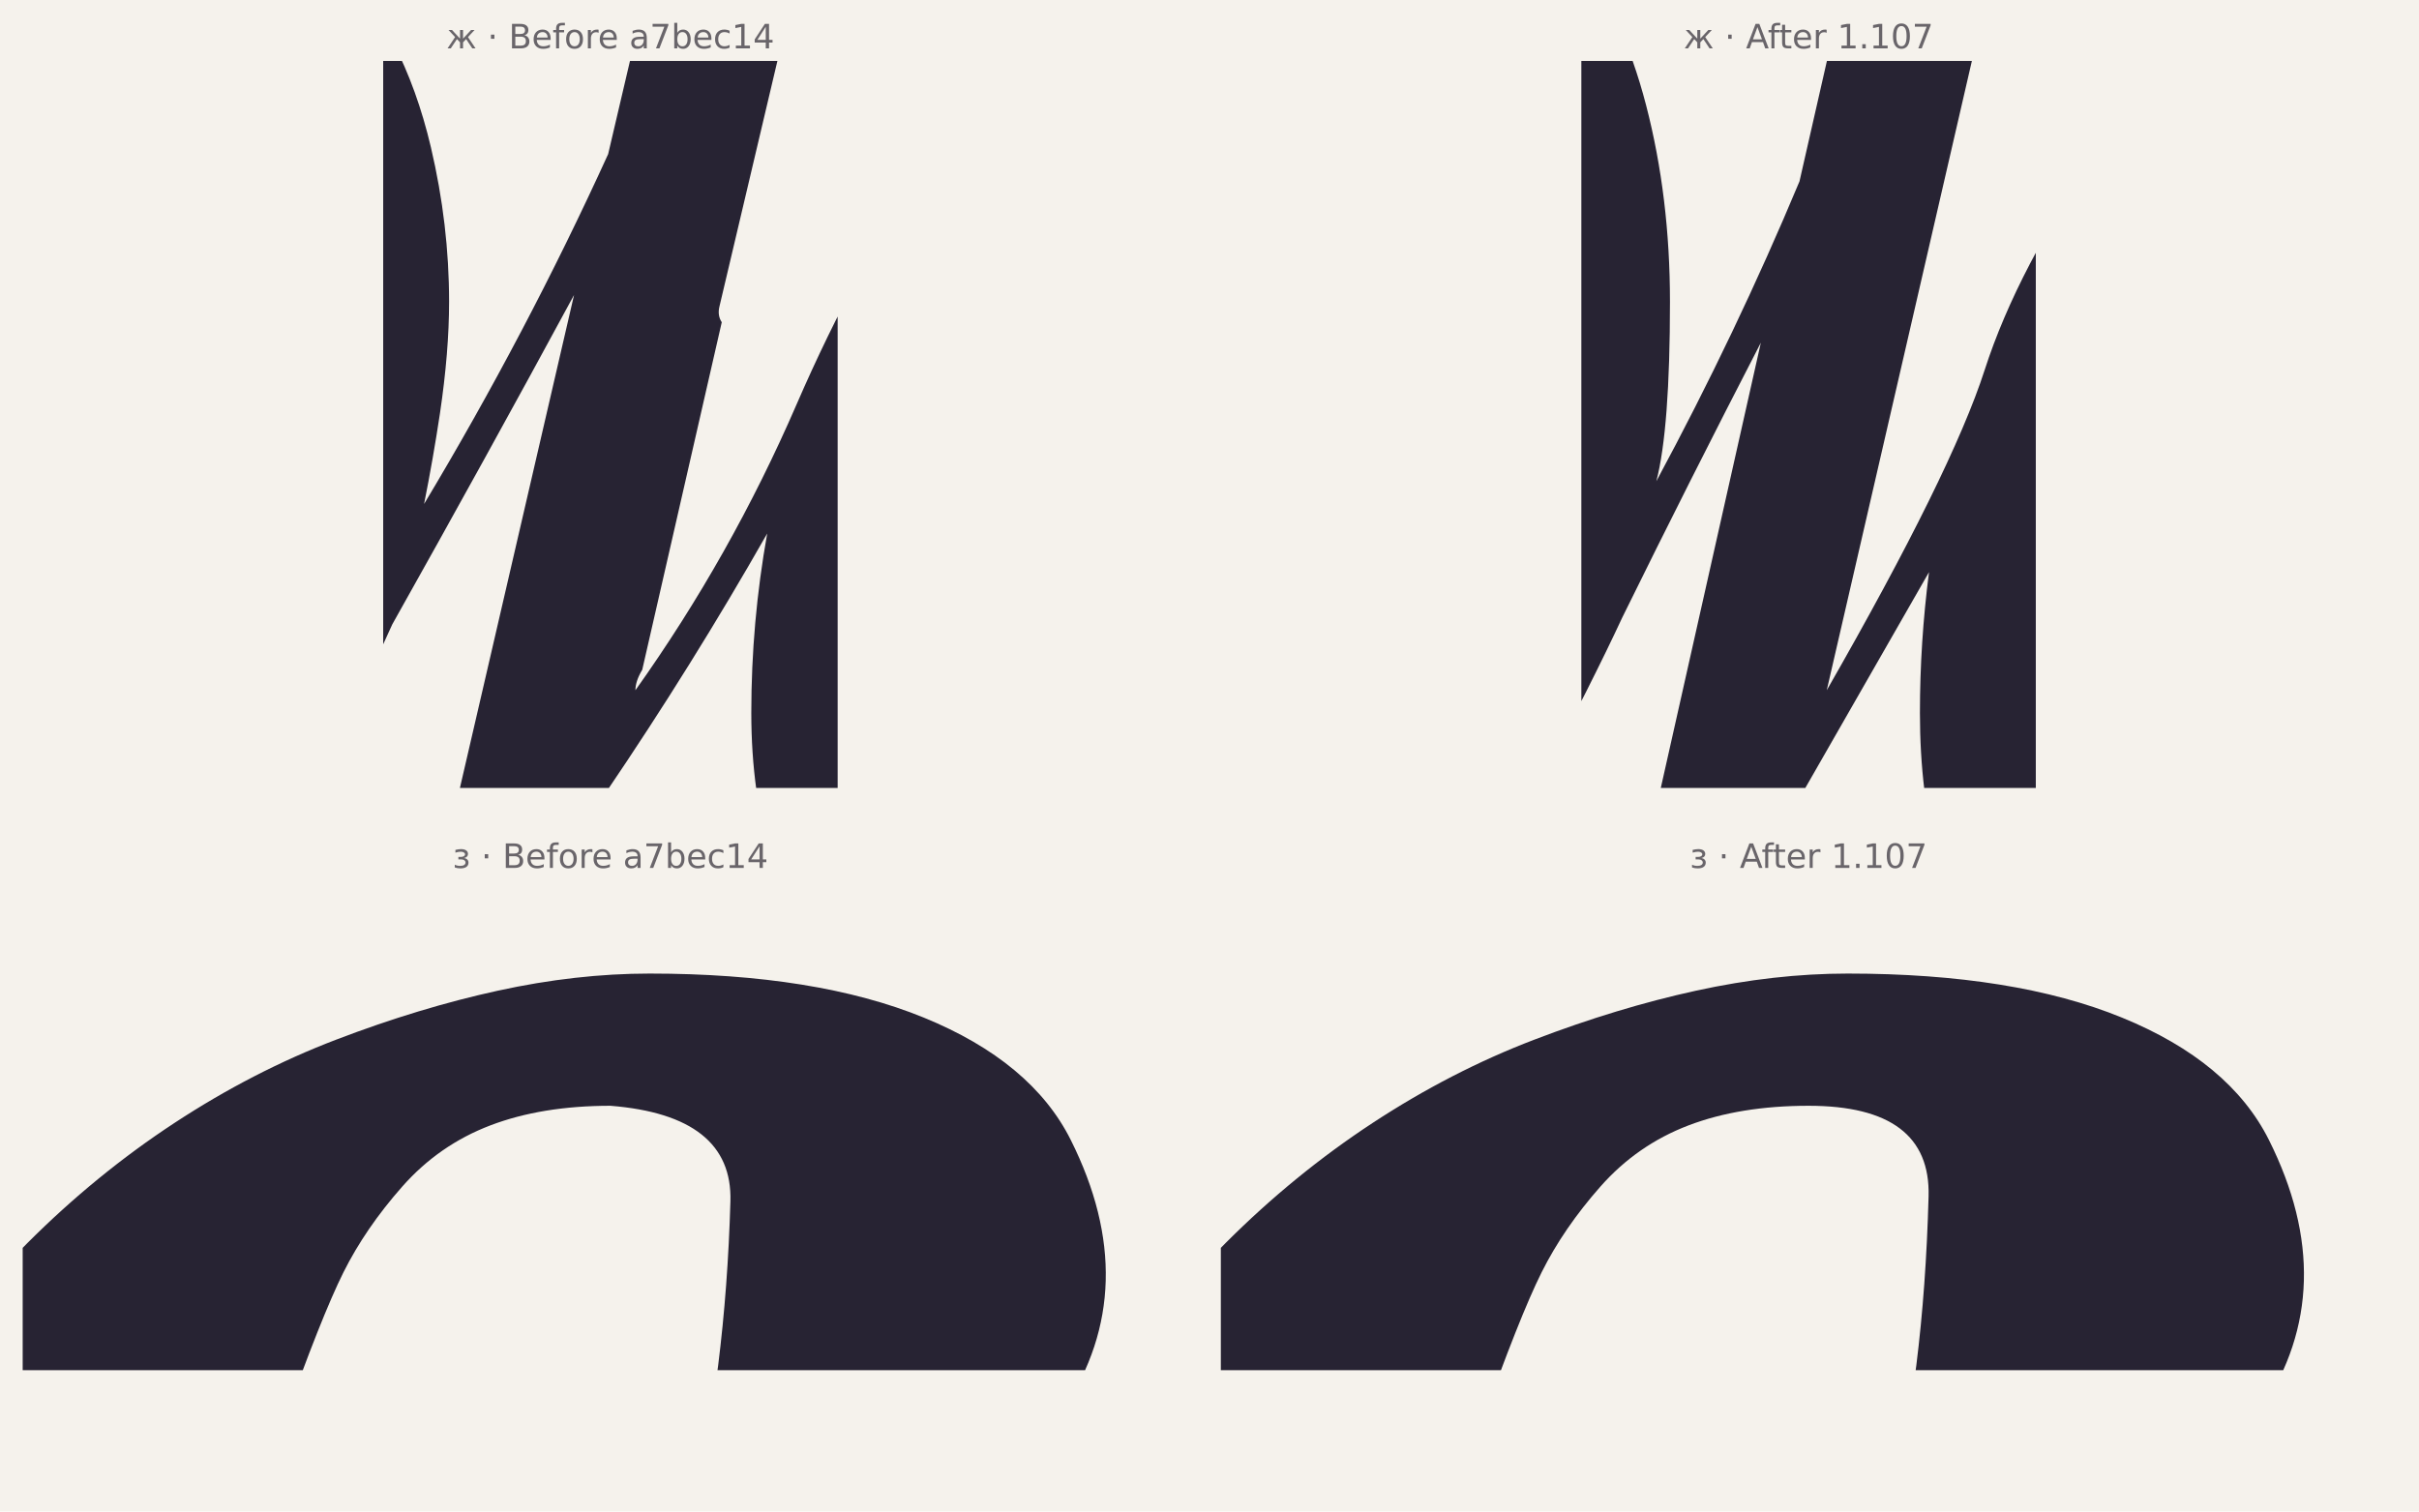
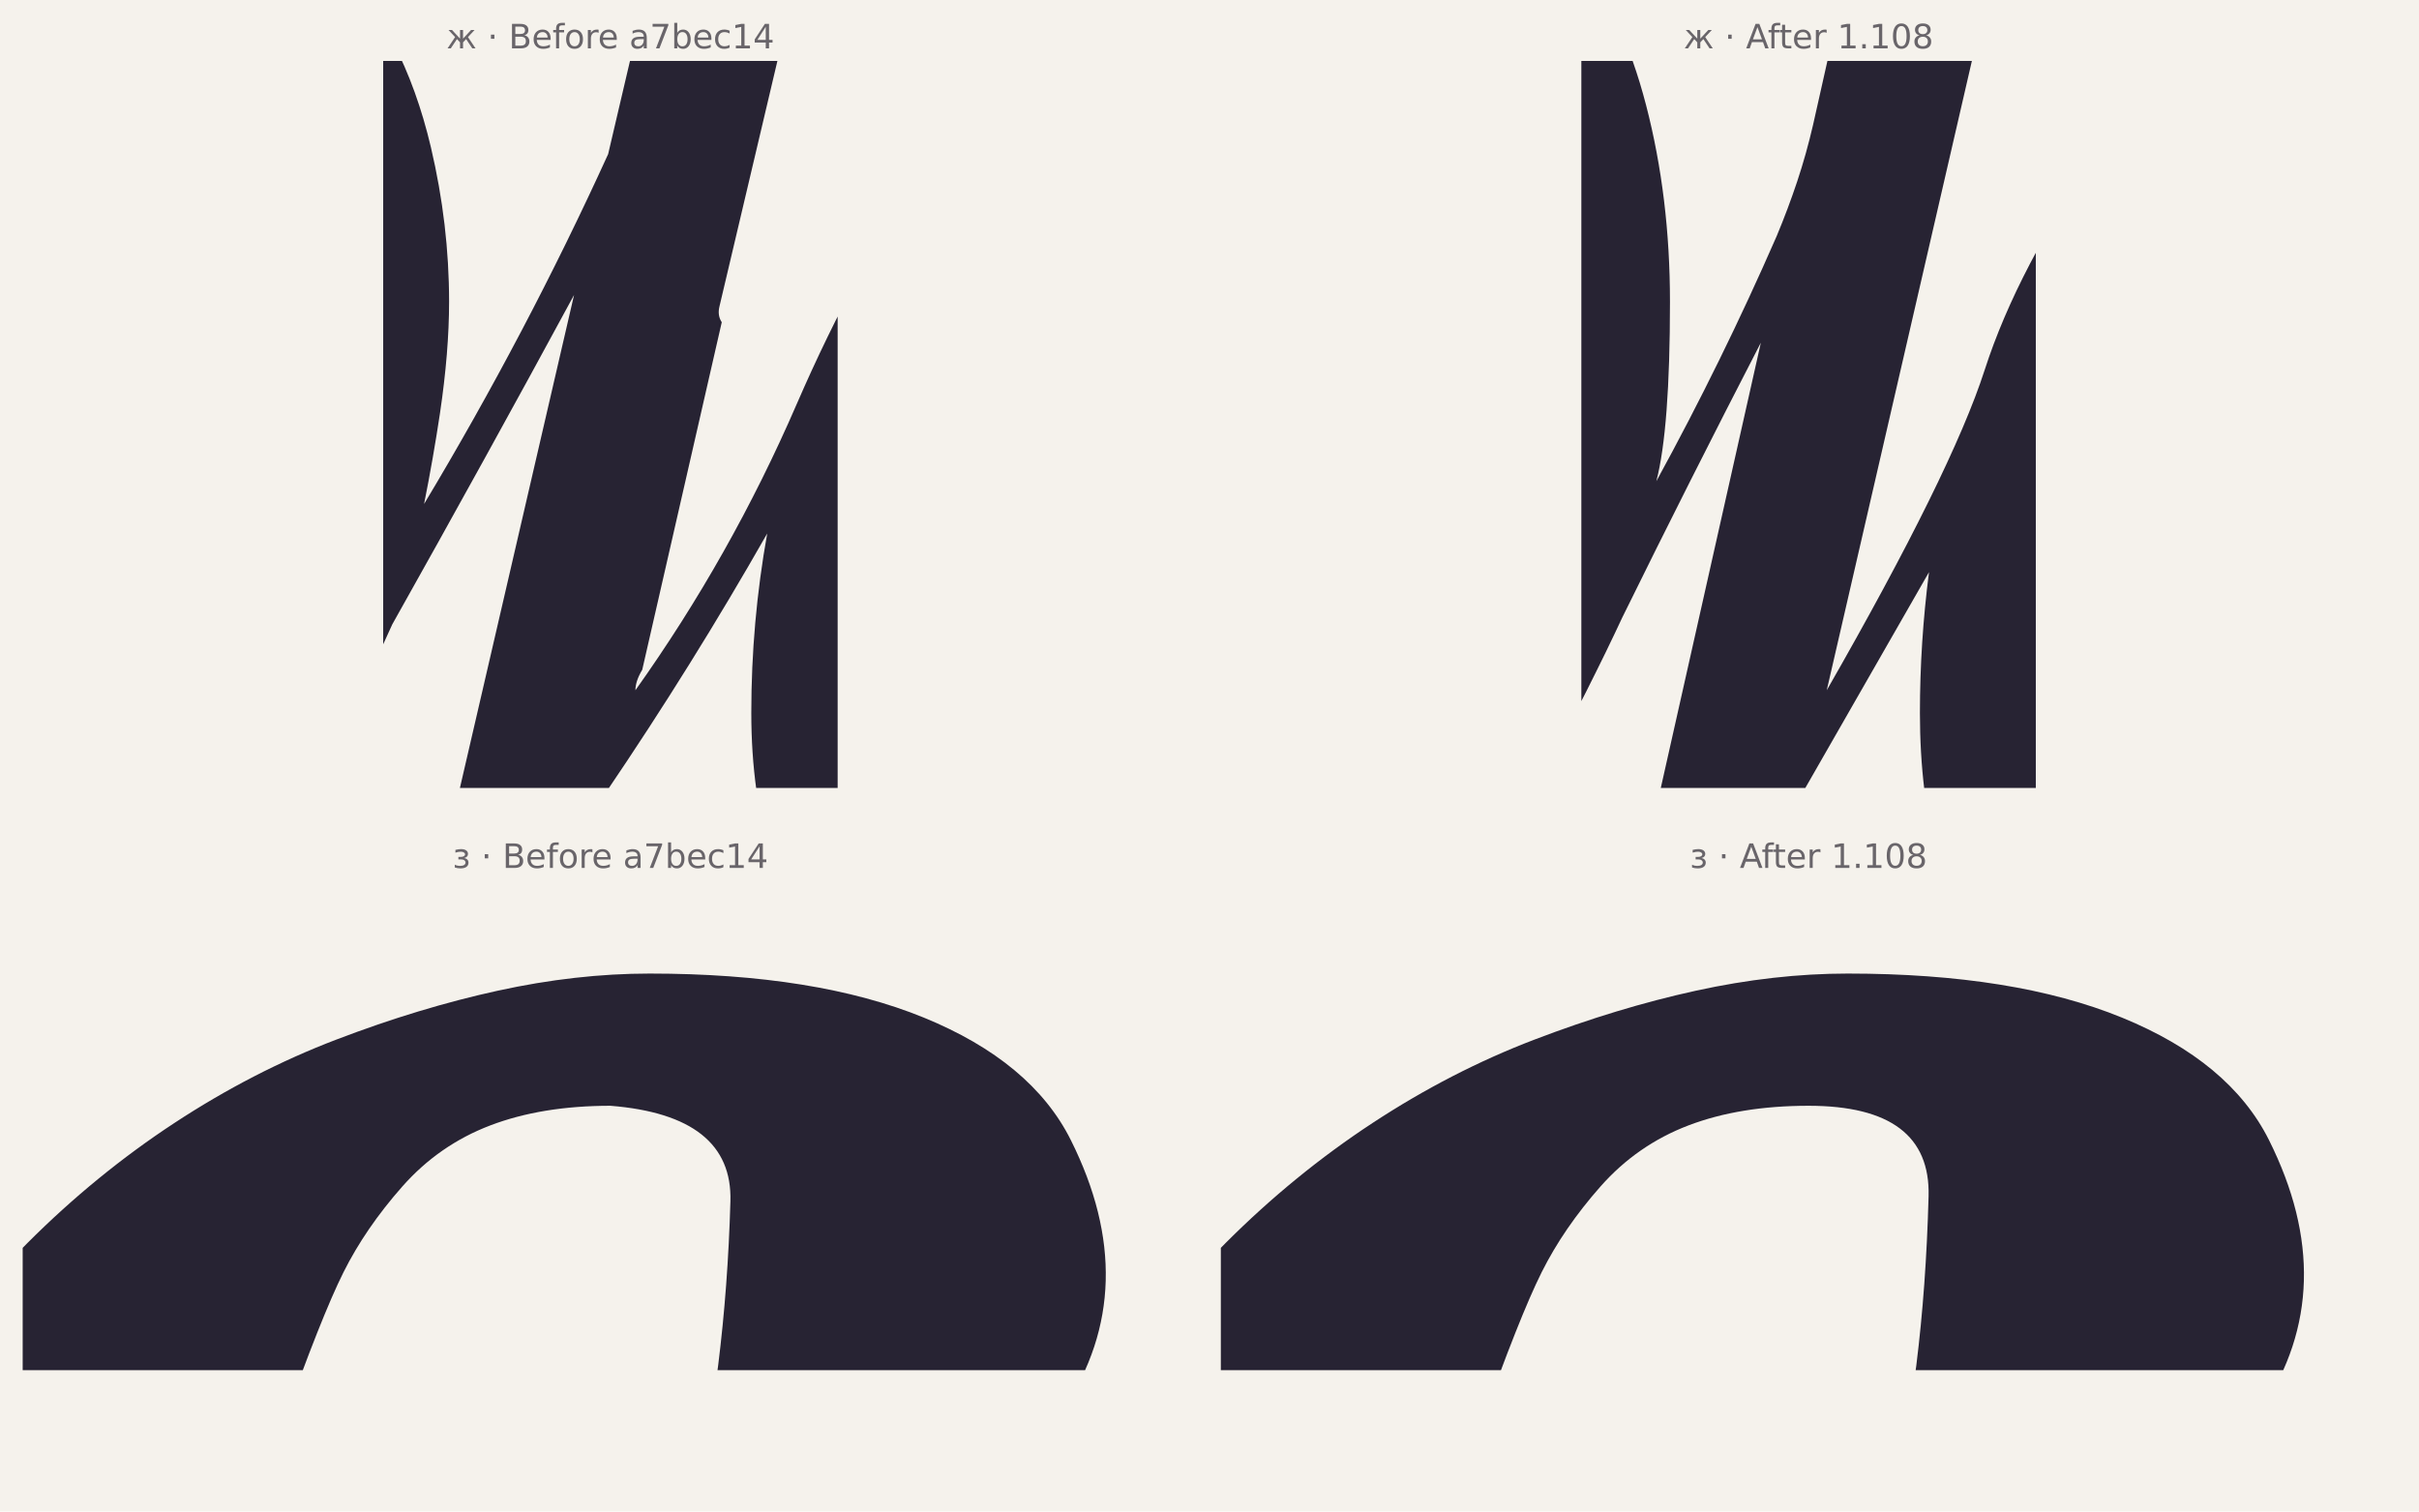
<svg xmlns="http://www.w3.org/2000/svg" xmlns:xlink="http://www.w3.org/1999/xlink" width="1152pt" height="720pt" viewBox="0 0 1152 720" version="1.1">
  <defs>
    <style type="text/css">*{stroke-linejoin: round; stroke-linecap: butt}</style>
  </defs>
  <g id="figure_1">
    <g id="patch_1">
      <path d="M 0 720  L 1152 720  L 1152 0  L 0 0  z " style="fill: #f5f2ec" />
    </g>
    <g id="axes_1">
      <g id="patch_2">
        <path d="M -51.259 514.924  Q 8.259 514.924 69.401 466.228  Q 130.542 417.531 167.335 339.616  Q 177.074 319.056 186.814 297.413  Q 231.182 218.416 273.386 140.501  L 192.225 491.117  Q 191.142 495.446 193.848 500.315  Q 196.553 505.185 204.128 505.185  L 246.332 505.185  Q 258.236 507.349 261.482 493.281  L 277.714 421.86  Q 283.125 399.135 288.536 377.492  Q 329.657 316.891 365.368 254.127  Q 357.793 296.33 357.793 339.616  Q 357.793 416.449 396.75 465.687  Q 435.708 514.924 495.226 514.924  Q 538.512 514.924 576.928 488.412  Q 615.344 461.899 644.021 415.908  Q 672.698 369.917 682.437 311.481  Q 684.602 298.495 684.061 292.543  Q 683.52 286.591 677.027 286.591  Q 666.205 286.591 661.877 298.495  Q 631.577 381.82 598.03 420.236  Q 564.483 458.653 522.28 458.653  Q 433.543 458.653 433.543 322.302  Q 433.543 259.537 449.235 198.396  Q 464.926 137.255 491.438 86.935  Q 517.951 36.615 549.333 6.856  Q 580.716 -22.903 611.016 -22.903  Q 632.659 -22.903 644.021 -7.753  Q 655.384 7.397 658.63 57.176  L 664.041 134.008  Q 665.123 150.241 678.109 150.241  Q 688.93 150.241 692.177 135.09  L 721.395 -6.671  Q 723.559 -17.492 722.477 -19.116  Q 721.395 -20.739 715.984 -25.067  Q 680.273 -53.203 628.33 -53.203  Q 579.633 -53.203 531.478 -19.657  Q 483.322 13.89 445.447 70.703  Q 407.572 127.515 379.436 192.444  Q 348.054 264.948 302.604 328.795  Q 302.604 324.466 305.85 319.056  L 343.725 153.487  Q 341.561 150.241 342.643 145.912  L 388.093 -46.71  L 317.754 -46.71  L 289.618 73.408  Q 250.661 158.898 201.964 240.059  Q 206.292 218.416 209.539 196.773  Q 213.868 167.555 213.868 143.748  Q 213.868 106.955 205.21 70.162  Q 192.225 14.972 159.219 -19.116  Q 126.214 -53.203 77.517 -53.203  Q 25.574 -53.203 -23.123 -25.067  Q -30.698 -20.739 -32.862 -18.033  Q -35.026 -15.328 -37.191 -6.671  L -72.902 135.09  Q -75.066 144.83 -71.819 148.076  Q -69.655 150.241 -65.327 150.241  Q -53.423 150.241 -44.766 134.008  L -3.644 57.176  Q 22.327 8.479 40.724 -7.212  Q 59.12 -22.903 80.763 -22.903  Q 111.063 -22.903 128.919 6.856  Q 146.774 36.615 150.021 86.935  Q 153.267 137.255 140.823 198.396  Q 128.378 259.537 99.16 322.302  Q 36.395 458.653 -52.341 458.653  Q -93.462 458.653 -110.777 419.695  Q -122.68 392.642 -122.68 350.438  Q -122.68 324.466 -118.352 298.495  Q -117.27 292.002 -119.434 289.838  Q -121.598 287.673 -128.091 287.673  Q -134.584 287.673 -137.289 292.002  Q -139.995 296.33 -144.323 311.481  Q -156.227 352.602 -156.227 387.231  Q -156.227 403.463 -154.063 416.449  Q -146.488 461.899 -120.516 488.412  Q -94.545 514.924 -51.259 514.924  z " clip-path="url(#p3e434661b8)" style="fill: #272333" />
      </g>
      <g id="text_1">
        <g style="fill: #69656a" transform="translate(212.5925 23.04) scale(0.16 -0.16)">
          <defs>
            <path id="DejaVuSans-3ca" d="M 2597 3500  L 3169 3500  L 3169 1856  L 4697 3500  L 5366 3500  L 4109 2153  L 5547 0  L 4931 0  L 3753 1769  L 3169 1141  L 3169 0  L 2597 0  L 2597 1141  L 2013 1769  L 834 0  L 219 0  L 1656 2153  L 400 3500  L 1069 3500  L 2597 1856  L 2597 3500  z " transform="scale(0.015625)" />
            <path id="DejaVuSans-3" transform="scale(0.015625)" />
            <path id="DejaVuSans-79" d="M 684 2619  L 1344 2619  L 1344 1825  L 684 1825  L 684 2619  z " transform="scale(0.015625)" />
            <path id="DejaVuSans-25" d="M 1259 2228  L 1259 519  L 2272 519  Q 2781 519 3026 730  Q 3272 941 3272 1375  Q 3272 1813 3026 2020  Q 2781 2228 2272 2228  L 1259 2228  z M 1259 4147  L 1259 2741  L 2194 2741  Q 2656 2741 2882 2914  Q 3109 3088 3109 3444  Q 3109 3797 2882 3972  Q 2656 4147 2194 4147  L 1259 4147  z M 628 4666  L 2241 4666  Q 2963 4666 3353 4366  Q 3744 4066 3744 3513  Q 3744 3084 3544 2831  Q 3344 2578 2956 2516  Q 3422 2416 3680 2098  Q 3938 1781 3938 1306  Q 3938 681 3513 340  Q 3088 0 2303 0  L 628 0  L 628 4666  z " transform="scale(0.015625)" />
            <path id="DejaVuSans-48" d="M 3597 1894  L 3597 1613  L 953 1613  Q 991 1019 1311 708  Q 1631 397 2203 397  Q 2534 397 2845 478  Q 3156 559 3463 722  L 3463 178  Q 3153 47 2828 -22  Q 2503 -91 2169 -91  Q 1331 -91 842 396  Q 353 884 353 1716  Q 353 2575 817 3079  Q 1281 3584 2069 3584  Q 2775 3584 3186 3129  Q 3597 2675 3597 1894  z M 3022 2063  Q 3016 2534 2758 2815  Q 2500 3097 2075 3097  Q 1594 3097 1305 2825  Q 1016 2553 972 2059  L 3022 2063  z " transform="scale(0.015625)" />
            <path id="DejaVuSans-49" d="M 2375 4863  L 2375 4384  L 1825 4384  Q 1516 4384 1395 4259  Q 1275 4134 1275 3809  L 1275 3500  L 2222 3500  L 2222 3053  L 1275 3053  L 1275 0  L 697 0  L 697 3053  L 147 3053  L 147 3500  L 697 3500  L 697 3744  Q 697 4328 969 4595  Q 1241 4863 1831 4863  L 2375 4863  z " transform="scale(0.015625)" />
            <path id="DejaVuSans-52" d="M 1959 3097  Q 1497 3097 1228 2736  Q 959 2375 959 1747  Q 959 1119 1226 758  Q 1494 397 1959 397  Q 2419 397 2687 759  Q 2956 1122 2956 1747  Q 2956 2369 2687 2733  Q 2419 3097 1959 3097  z M 1959 3584  Q 2709 3584 3137 3096  Q 3566 2609 3566 1747  Q 3566 888 3137 398  Q 2709 -91 1959 -91  Q 1206 -91 779 398  Q 353 888 353 1747  Q 353 2609 779 3096  Q 1206 3584 1959 3584  z " transform="scale(0.015625)" />
            <path id="DejaVuSans-55" d="M 2631 2963  Q 2534 3019 2420 3045  Q 2306 3072 2169 3072  Q 1681 3072 1420 2755  Q 1159 2438 1159 1844  L 1159 0  L 581 0  L 581 3500  L 1159 3500  L 1159 2956  Q 1341 3275 1631 3429  Q 1922 3584 2338 3584  Q 2397 3584 2469 3576  Q 2541 3569 2628 3553  L 2631 2963  z " transform="scale(0.015625)" />
            <path id="DejaVuSans-44" d="M 2194 1759  Q 1497 1759 1228 1600  Q 959 1441 959 1056  Q 959 750 1161 570  Q 1363 391 1709 391  Q 2188 391 2477 730  Q 2766 1069 2766 1631  L 2766 1759  L 2194 1759  z M 3341 1997  L 3341 0  L 2766 0  L 2766 531  Q 2569 213 2275 61  Q 1981 -91 1556 -91  Q 1019 -91 701 211  Q 384 513 384 1019  Q 384 1609 779 1909  Q 1175 2209 1959 2209  L 2766 2209  L 2766 2266  Q 2766 2663 2505 2880  Q 2244 3097 1772 3097  Q 1472 3097 1187 3025  Q 903 2953 641 2809  L 641 3341  Q 956 3463 1253 3523  Q 1550 3584 1831 3584  Q 2591 3584 2966 3190  Q 3341 2797 3341 1997  z " transform="scale(0.015625)" />
            <path id="DejaVuSans-1a" d="M 525 4666  L 3525 4666  L 3525 4397  L 1831 0  L 1172 0  L 2766 4134  L 525 4134  L 525 4666  z " transform="scale(0.015625)" />
            <path id="DejaVuSans-45" d="M 3116 1747  Q 3116 2381 2855 2742  Q 2594 3103 2138 3103  Q 1681 3103 1420 2742  Q 1159 2381 1159 1747  Q 1159 1113 1420 752  Q 1681 391 2138 391  Q 2594 391 2855 752  Q 3116 1113 3116 1747  z M 1159 2969  Q 1341 3281 1617 3432  Q 1894 3584 2278 3584  Q 2916 3584 3314 3078  Q 3713 2572 3713 1747  Q 3713 922 3314 415  Q 2916 -91 2278 -91  Q 1894 -91 1617 61  Q 1341 213 1159 525  L 1159 0  L 581 0  L 581 4863  L 1159 4863  L 1159 2969  z " transform="scale(0.015625)" />
            <path id="DejaVuSans-46" d="M 3122 3366  L 3122 2828  Q 2878 2963 2633 3030  Q 2388 3097 2138 3097  Q 1578 3097 1268 2742  Q 959 2388 959 1747  Q 959 1106 1268 751  Q 1578 397 2138 397  Q 2388 397 2633 464  Q 2878 531 3122 666  L 3122 134  Q 2881 22 2623 -34  Q 2366 -91 2075 -91  Q 1284 -91 818 406  Q 353 903 353 1747  Q 353 2603 823 3093  Q 1294 3584 2113 3584  Q 2378 3584 2631 3529  Q 2884 3475 3122 3366  z " transform="scale(0.015625)" />
            <path id="DejaVuSans-14" d="M 794 531  L 1825 531  L 1825 4091  L 703 3866  L 703 4441  L 1819 4666  L 2450 4666  L 2450 531  L 3481 531  L 3481 0  L 794 0  L 794 531  z " transform="scale(0.015625)" />
            <path id="DejaVuSans-17" d="M 2419 4116  L 825 1625  L 2419 1625  L 2419 4116  z M 2253 4666  L 3047 4666  L 3047 1625  L 3713 1625  L 3713 1100  L 3047 1100  L 3047 0  L 2419 0  L 2419 1100  L 313 1100  L 313 1709  L 2253 4666  z " transform="scale(0.015625)" />
          </defs>
          <use xlink:href="#DejaVuSans-3ca" />
          <use xlink:href="#DejaVuSans-3" transform="translate(90.09375 0)" />
          <use xlink:href="#DejaVuSans-79" transform="translate(121.875 0)" />
          <use xlink:href="#DejaVuSans-3" transform="translate(153.6562 0)" />
          <use xlink:href="#DejaVuSans-25" transform="translate(185.4375 0)" />
          <use xlink:href="#DejaVuSans-48" transform="translate(254.0469 0)" />
          <use xlink:href="#DejaVuSans-49" transform="translate(315.5781 0)" />
          <use xlink:href="#DejaVuSans-52" transform="translate(350.7812 0)" />
          <use xlink:href="#DejaVuSans-55" transform="translate(411.9688 0)" />
          <use xlink:href="#DejaVuSans-48" transform="translate(450.875 0)" />
          <use xlink:href="#DejaVuSans-3" transform="translate(512.4062 0)" />
          <use xlink:href="#DejaVuSans-44" transform="translate(544.1875 0)" />
          <use xlink:href="#DejaVuSans-1a" transform="translate(605.4688 0)" />
          <use xlink:href="#DejaVuSans-45" transform="translate(669.0938 0)" />
          <use xlink:href="#DejaVuSans-48" transform="translate(732.5781 0)" />
          <use xlink:href="#DejaVuSans-46" transform="translate(794.1094 0)" />
          <use xlink:href="#DejaVuSans-14" transform="translate(849.0938 0)" />
          <use xlink:href="#DejaVuSans-17" transform="translate(912.7188 0)" />
        </g>
      </g>
    </g>
    <g id="axes_2">
      <g id="patch_3">
-         <path d="M 828.836 504.103  L 859.136 376.409  L 918.654 272.523  Q 914.325 306.07 914.325 339.616  Q 914.325 416.449 948.413 465.687  Q 982.501 514.924 1009.554 514.924  Q 1043.101 514.924 1081.517 488.412  Q 1119.933 461.899 1146.446 419.695  Q 1172.959 377.492 1181.075 339.075  Q 1189.191 300.659 1188.65 293.625  Q 1188.109 286.591 1181.616 286.591  Q 1170.794 286.591 1166.466 298.495  Q 1136.166 381.82 1102.619 420.236  Q 1069.072 458.653 1031.197 458.653  Q 987.911 458.653 988.993 322.302  Q 988.993 259.537 1005.226 198.396  Q 1021.458 137.255 1047.429 86.935  Q 1073.401 36.615 1095.044 6.856  Q 1116.687 -22.903 1129.673 -22.903  Q 1141.576 -22.903 1150.775 -7.753  Q 1159.973 7.397 1163.219 57.176  L 1168.63 134.008  Q 1169.712 150.241 1182.698 150.241  Q 1193.519 150.241 1196.766 135.09  L 1225.984 -6.671  Q 1228.148 -17.492 1227.066 -18.575  Q 1225.984 -19.657 1203.259 -36.43  Q 1180.534 -53.203 1141.576 -53.203  Q 1119.933 -53.203 1079.894 -19.657  Q 1039.854 13.89 1000.356 70.703  Q 960.858 127.515 945.166 176.212  Q 929.475 224.909 869.957 328.795  L 956.529 -46.71  L 887.272 -46.71  L 856.971 86.394  Q 826.671 158.898 788.796 229.237  Q 795.289 204.348 795.289 143.748  Q 795.289 93.969 783.926 50.142  Q 772.564 6.315 749.839 -23.444  Q 727.114 -53.203 705.471 -53.203  Q 668.678 -53.203 637.836 -37.512  Q 606.995 -21.821 604.29 -18.575  Q 601.585 -15.328 599.42 -6.671  L 563.709 135.09  Q 560.463 150.241 571.284 150.241  Q 583.188 150.241 591.845 134.008  L 632.967 57.176  Q 658.938 8.479 675.171 -7.212  Q 691.403 -22.903 703.306 -22.903  Q 716.292 -22.903 724.408 6.856  Q 732.524 36.615 735.23 86.935  Q 737.935 137.255 722.785 209.759  Q 707.635 282.263 661.103 370.458  Q 614.57 458.653 579.942 458.653  Q 550.724 458.653 532.868 432.681  Q 515.013 406.71 515.013 350.438  Q 515.013 322.302 517.177 307.152  Q 519.341 292.002 517.177 289.838  Q 515.013 287.673 508.52 287.673  Q 502.027 287.673 499.863 292.002  Q 497.698 296.33 489.041 325.007  Q 480.384 353.684 480.384 387.231  Q 480.384 404.545 486.336 434.304  Q 492.288 464.063 517.177 489.494  Q 542.066 514.924 574.531 514.924  Q 602.667 514.924 654.069 470.015  Q 705.471 425.106 731.983 374.786  Q 758.496 324.466 772.564 294.166  Q 805.028 228.155 838.575 163.226  L 761.742 505.185  z " clip-path="url(#pc67c81cf13)" style="fill: #272333" />
+         <path d="M 761.742 505.185  L 828.836 504.103  L 859.136 376.409  L 918.654 272.523  Q 914.325 306.07 914.325 339.616  Q 914.325 416.449 948.413 465.687  Q 982.501 514.924 1009.554 514.924  Q 1043.101 514.924 1081.517 488.412  Q 1119.933 461.899 1146.446 419.695  Q 1172.959 377.492 1181.075 339.075  Q 1189.191 300.659 1188.65 293.625  Q 1188.109 286.591 1181.616 286.591  Q 1170.794 286.591 1166.466 298.495  Q 1136.166 381.82 1102.619 420.236  Q 1069.072 458.653 1031.197 458.653  Q 987.911 458.653 988.993 322.302  Q 988.993 259.537 1005.226 198.396  Q 1021.458 137.255 1047.429 86.935  Q 1073.401 36.615 1095.044 6.856  Q 1116.687 -22.903 1129.673 -22.903  Q 1141.576 -22.903 1150.775 -7.753  Q 1159.973 7.397 1163.219 57.176  L 1168.63 134.008  Q 1169.712 150.241 1182.698 150.241  Q 1193.519 150.241 1196.766 135.09  L 1225.984 -6.671  Q 1228.148 -17.492 1227.066 -18.575  Q 1225.984 -19.657 1203.259 -36.43  Q 1180.534 -53.203 1141.576 -53.203  Q 1119.933 -53.203 1079.894 -19.657  Q 1039.854 13.89 1000.356 70.703  Q 960.858 127.515 945.166 176.212  Q 929.475 224.909 869.957 328.795  L 956.529 -46.71  L 887.272 -46.71  L 863.464 59.34  Q 860.218 73.408 855.889 86.394  Q 851.561 99.38 846.15 112.365  Q 820.178 171.883 788.796 229.237  Q 795.289 204.348 795.289 143.748  Q 795.289 93.969 783.926 50.142  Q 772.564 6.315 749.839 -23.444  Q 727.114 -53.203 705.471 -53.203  Q 668.678 -53.203 637.836 -37.512  Q 606.995 -21.821 604.29 -18.575  Q 601.585 -15.328 599.42 -6.671  L 563.709 135.09  Q 560.463 150.241 571.284 150.241  Q 583.188 150.241 591.845 134.008  L 632.967 57.176  Q 658.938 8.479 675.171 -7.212  Q 691.403 -22.903 703.306 -22.903  Q 716.292 -22.903 724.408 6.856  Q 732.524 36.615 735.23 86.935  Q 737.935 137.255 722.785 209.759  Q 707.635 282.263 661.103 370.458  Q 614.57 458.653 579.942 458.653  Q 550.724 458.653 532.868 432.681  Q 515.013 406.71 515.013 350.438  Q 515.013 322.302 517.177 307.152  Q 519.341 292.002 517.177 289.838  Q 515.013 287.673 508.52 287.673  Q 502.027 287.673 499.863 292.002  Q 497.698 296.33 489.041 325.007  Q 480.384 353.684 480.384 387.231  Q 480.384 404.545 486.336 434.304  Q 492.288 464.063 517.177 489.494  Q 542.066 514.924 574.531 514.924  Q 602.667 514.924 654.069 470.015  Q 705.471 425.106 731.983 374.786  Q 758.496 324.466 772.564 294.166  Q 805.028 228.155 838.575 163.226  z " clip-path="url(#pc67c81cf13)" style="fill: #272333" />
      </g>
      <g id="text_2">
        <g style="fill: #69656a" transform="translate(801.8088 23.04) scale(0.16 -0.16)">
          <defs>
            <path id="DejaVuSans-24" d="M 2188 4044  L 1331 1722  L 3047 1722  L 2188 4044  z M 1831 4666  L 2547 4666  L 4325 0  L 3669 0  L 3244 1197  L 1141 1197  L 716 0  L 50 0  L 1831 4666  z " transform="scale(0.015625)" />
            <path id="DejaVuSans-57" d="M 1172 4494  L 1172 3500  L 2356 3500  L 2356 3053  L 1172 3053  L 1172 1153  Q 1172 725 1289 603  Q 1406 481 1766 481  L 2356 481  L 2356 0  L 1766 0  Q 1100 0 847 248  Q 594 497 594 1153  L 594 3053  L 172 3053  L 172 3500  L 594 3500  L 594 4494  L 1172 4494  z " transform="scale(0.015625)" />
            <path id="DejaVuSans-11" d="M 684 794  L 1344 794  L 1344 0  L 684 0  L 684 794  z " transform="scale(0.015625)" />
            <path id="DejaVuSans-13" d="M 2034 4250  Q 1547 4250 1301 3770  Q 1056 3291 1056 2328  Q 1056 1369 1301 889  Q 1547 409 2034 409  Q 2525 409 2770 889  Q 3016 1369 3016 2328  Q 3016 3291 2770 3770  Q 2525 4250 2034 4250  z M 2034 4750  Q 2819 4750 3233 4129  Q 3647 3509 3647 2328  Q 3647 1150 3233 529  Q 2819 -91 2034 -91  Q 1250 -91 836 529  Q 422 1150 422 2328  Q 422 3509 836 4129  Q 1250 4750 2034 4750  z " transform="scale(0.015625)" />
+             <path id="DejaVuSans-1b" d="M 2034 2216  Q 1584 2216 1326 1975  Q 1069 1734 1069 1313  Q 1069 891 1326 650  Q 1584 409 2034 409  Q 2484 409 2743 651  Q 3003 894 3003 1313  Q 3003 1734 2745 1975  Q 2488 2216 2034 2216  z M 1403 2484  Q 997 2584 770 2862  Q 544 3141 544 3541  Q 544 4100 942 4425  Q 1341 4750 2034 4750  Q 2731 4750 3128 4425  Q 3525 4100 3525 3541  Q 3525 3141 3298 2862  Q 3072 2584 2669 2484  Q 3125 2378 3379 2068  Q 3634 1759 3634 1313  Q 3634 634 3220 271  Q 2806 -91 2034 -91  Q 1263 -91 848 271  Q 434 634 434 1313  Q 434 1759 690 2068  Q 947 2378 1403 2484  z M 1172 3481  Q 1172 3119 1398 2916  Q 1625 2713 2034 2713  Q 2441 2713 2670 2916  Q 2900 3119 2900 3481  Q 2900 3844 2670 4047  Q 2441 4250 2034 4250  Q 1625 4250 1398 4047  Q 1172 3844 1172 3481  z " transform="scale(0.015625)" />
          </defs>
          <use xlink:href="#DejaVuSans-3ca" />
          <use xlink:href="#DejaVuSans-3" transform="translate(90.09375 0)" />
          <use xlink:href="#DejaVuSans-79" transform="translate(121.875 0)" />
          <use xlink:href="#DejaVuSans-3" transform="translate(153.6562 0)" />
          <use xlink:href="#DejaVuSans-24" transform="translate(185.4375 0)" />
          <use xlink:href="#DejaVuSans-49" transform="translate(250.2812 0)" />
          <use xlink:href="#DejaVuSans-57" transform="translate(283.7344 0)" />
          <use xlink:href="#DejaVuSans-48" transform="translate(322.9375 0)" />
          <use xlink:href="#DejaVuSans-55" transform="translate(384.4688 0)" />
          <use xlink:href="#DejaVuSans-3" transform="translate(425.5781 0)" />
          <use xlink:href="#DejaVuSans-14" transform="translate(457.3594 0)" />
          <use xlink:href="#DejaVuSans-11" transform="translate(520.9844 0)" />
          <use xlink:href="#DejaVuSans-14" transform="translate(552.7656 0)" />
          <use xlink:href="#DejaVuSans-13" transform="translate(616.3906 0)" />
-           <use xlink:href="#DejaVuSans-1a" transform="translate(680.0156 0)" />
+           <use xlink:href="#DejaVuSans-1b" transform="translate(680.0156 0)" />
        </g>
      </g>
    </g>
    <g id="axes_3">
      <g id="patch_4">
        <path d="M 125.093 948.909  Q 118.095 941.911 125.093 934.914  L 183.405 909.256  Q 342.015 839.281 404.993 784.468  Q 467.97 729.654 506.456 671.341  Q 544.942 613.029 509.955 543.054  Q 491.295 505.734 439.98 484.741  Q 388.665 463.749 309.36 463.749  Q 274.373 463.749 237.053 471.913  Q 199.732 480.076 160.08 495.238  Q 120.427 510.399 83.108 534.89  Q 45.788 559.381 13.133 592.036  Q -19.523 624.691 -42.847 667.843  Q -66.172 710.994 -74.336 750.646  Q -82.5 790.299 -68.505 806.626  Q -54.51 822.954 -24.188 822.954  Q 1.47 822.954 31.793 807.793  Q 62.115 792.631 88.939 762.309  Q 115.763 731.986 134.423 679.505  Q 153.083 627.024 163.579 606.031  Q 174.075 585.039 191.569 565.213  Q 209.062 545.386 233.554 536.056  Q 258.045 526.726 290.7 526.726  Q 349.012 531.391 347.846 572.21  Q 346.68 613.029 342.015 650.349  Q 335.017 706.329 288.368 763.475  Q 241.718 820.621 136.755 885.931  L -42.847 997.891  Q -61.508 1009.554 -70.838 1023.549  Q -75.502 1046.874 -56.843 1046.874  Q -49.845 1046.874 7.301 1024.715  Q 64.448 1002.556 139.088 1002.556  Q 220.725 1002.556 261.544 1050.373  Q 302.363 1098.189 302.363 1189.156  Q 302.363 1268.461 277.871 1351.265  Q 253.38 1434.069 213.727 1494.714  Q 174.075 1555.359 112.264 1592.679  Q 50.453 1629.999 -31.185 1629.999  Q -66.172 1629.999 -85.999 1624.168  Q -105.825 1618.336 -115.155 1607.84  Q -124.485 1597.344 -127.984 1584.515  Q -131.482 1571.686 -134.981 1560.024  Q -138.48 1548.361 -143.145 1537.865  Q -147.81 1527.369 -159.472 1520.371  Q -171.135 1513.374 -194.46 1513.374  Q -229.447 1513.374 -251.606 1527.369  Q -273.765 1541.364 -283.095 1564.689  Q -292.425 1588.014 -277.264 1611.339  Q -262.103 1634.664 -232.946 1652.158  Q -203.79 1669.651 -159.472 1678.981  Q -115.155 1688.311 -56.843 1688.311  Q 13.133 1688.311 84.274 1666.153  Q 155.415 1643.994 220.725 1605.508  Q 286.035 1567.021 339.683 1515.706  Q 393.33 1464.391 441.146 1386.253  Q 488.962 1308.114 488.962 1203.151  Q 488.962 1163.499 478.466 1121.514  Q 467.97 1079.529 432.983 1036.378  Q 397.995 993.226 340.849 967.569  Q 283.702 941.911 209.062 941.911  Q 190.403 941.911 169.41 944.244  Q 148.417 946.576 125.093 948.909  z " clip-path="url(#p2014972fbe)" style="fill: #272333" />
      </g>
      <g id="text_3">
        <g style="fill: #69656a" transform="translate(215.5462 413.4314) scale(0.16 -0.16)">
          <defs>
            <path id="DejaVuSans-3cb" d="M 2206 1888  Q 2594 1813 2809 1584  Q 3025 1356 3025 1019  Q 3025 478 2622 193  Q 2219 -91 1475 -91  Q 1225 -91 961 -47  Q 697 -3 416 84  L 416 619  Q 638 503 903 445  Q 1169 388 1459 388  Q 1931 388 2195 563  Q 2459 738 2459 1019  Q 2459 1294 2225 1461  Q 1991 1628 1563 1628  L 1100 1628  L 1100 2103  L 1584 2103  Q 1947 2103 2158 2242  Q 2369 2381 2369 2600  Q 2369 2800 2151 2944  Q 1934 3088 1563 3088  Q 1341 3088 1089 3047  Q 838 3006 534 2916  L 534 3438  Q 841 3513 1106 3550  Q 1372 3588 1609 3588  Q 2222 3588 2576 3342  Q 2931 3097 2931 2656  Q 2931 2366 2743 2164  Q 2556 1963 2206 1888  z " transform="scale(0.015625)" />
          </defs>
          <use xlink:href="#DejaVuSans-3cb" />
          <use xlink:href="#DejaVuSans-3" transform="translate(53.17188 0)" />
          <use xlink:href="#DejaVuSans-79" transform="translate(84.95312 0)" />
          <use xlink:href="#DejaVuSans-3" transform="translate(116.7344 0)" />
          <use xlink:href="#DejaVuSans-25" transform="translate(148.5156 0)" />
          <use xlink:href="#DejaVuSans-48" transform="translate(217.125 0)" />
          <use xlink:href="#DejaVuSans-49" transform="translate(278.6562 0)" />
          <use xlink:href="#DejaVuSans-52" transform="translate(313.8594 0)" />
          <use xlink:href="#DejaVuSans-55" transform="translate(375.0469 0)" />
          <use xlink:href="#DejaVuSans-48" transform="translate(413.9531 0)" />
          <use xlink:href="#DejaVuSans-3" transform="translate(475.4844 0)" />
          <use xlink:href="#DejaVuSans-44" transform="translate(507.2656 0)" />
          <use xlink:href="#DejaVuSans-1a" transform="translate(568.5469 0)" />
          <use xlink:href="#DejaVuSans-45" transform="translate(632.1719 0)" />
          <use xlink:href="#DejaVuSans-48" transform="translate(695.6562 0)" />
          <use xlink:href="#DejaVuSans-46" transform="translate(757.1875 0)" />
          <use xlink:href="#DejaVuSans-14" transform="translate(812.1719 0)" />
          <use xlink:href="#DejaVuSans-17" transform="translate(875.7969 0)" />
        </g>
      </g>
    </g>
    <g id="axes_4">
      <g id="patch_5">
        <path d="M 695.692 948.909  Q 688.695 941.911 695.692 934.914  L 754.005 909.256  Q 912.615 839.281 975.592 784.468  Q 1038.57 729.654 1077.056 671.341  Q 1115.543 613.029 1080.555 543.054  Q 1061.895 505.734 1010.58 484.741  Q 959.265 463.749 879.96 463.749  Q 844.972 463.749 807.653 471.913  Q 770.332 480.076 730.68 495.238  Q 691.028 510.399 653.707 534.89  Q 616.388 559.381 583.732 592.036  Q 551.077 624.691 527.753 667.843  Q 504.428 710.994 496.264 750.646  Q 488.1 790.299 502.095 806.626  Q 516.09 822.954 546.413 822.954  Q 572.07 822.954 602.393 807.793  Q 632.715 792.631 659.539 762.309  Q 686.362 731.986 705.023 679.505  Q 723.683 627.024 734.179 606.031  Q 744.675 585.039 762.169 565.213  Q 779.663 545.386 804.154 536.056  Q 828.645 526.726 861.3 526.726  Q 919.612 526.726 918.446 569.878  Q 917.28 613.029 912.615 650.349  Q 905.617 706.329 858.967 763.475  Q 812.317 820.621 707.355 885.931  L 527.753 997.891  Q 509.092 1009.554 499.762 1023.549  Q 495.098 1046.874 513.758 1046.874  Q 520.755 1046.874 577.901 1024.715  Q 635.048 1002.556 709.688 1002.556  Q 791.325 1002.556 832.144 1050.373  Q 872.962 1098.189 872.962 1189.156  Q 872.962 1268.461 848.471 1351.265  Q 823.98 1434.069 784.327 1494.714  Q 744.675 1555.359 682.864 1592.679  Q 621.053 1629.999 539.415 1629.999  Q 504.428 1629.999 484.601 1624.168  Q 464.775 1618.336 455.445 1607.84  Q 446.115 1597.344 442.616 1584.515  Q 439.118 1571.686 435.619 1560.024  Q 432.12 1548.361 427.455 1537.865  Q 422.79 1527.369 411.127 1520.371  Q 399.465 1513.374 376.14 1513.374  Q 341.152 1513.374 318.994 1527.369  Q 296.835 1541.364 287.505 1564.689  Q 278.175 1588.014 293.336 1611.339  Q 308.498 1634.664 337.654 1652.158  Q 366.81 1669.651 411.127 1678.981  Q 455.445 1688.311 513.758 1688.311  Q 583.732 1688.311 654.874 1666.153  Q 726.015 1643.994 791.325 1605.508  Q 856.635 1567.021 910.283 1515.706  Q 963.93 1464.391 1011.746 1386.253  Q 1059.562 1308.114 1059.562 1203.151  Q 1059.562 1163.499 1049.066 1121.514  Q 1038.57 1079.529 1003.582 1036.378  Q 968.595 993.226 911.449 967.569  Q 854.303 941.911 779.663 941.911  Q 761.003 941.911 740.01 944.244  Q 719.018 946.576 695.692 948.909  z " clip-path="url(#p170fcc51a1)" style="fill: #272333" />
      </g>
      <g id="text_4">
        <g style="fill: #69656a" transform="translate(804.7625 413.4314) scale(0.16 -0.16)">
          <use xlink:href="#DejaVuSans-3cb" />
          <use xlink:href="#DejaVuSans-3" transform="translate(53.17188 0)" />
          <use xlink:href="#DejaVuSans-79" transform="translate(84.95312 0)" />
          <use xlink:href="#DejaVuSans-3" transform="translate(116.7344 0)" />
          <use xlink:href="#DejaVuSans-24" transform="translate(148.5156 0)" />
          <use xlink:href="#DejaVuSans-49" transform="translate(213.3594 0)" />
          <use xlink:href="#DejaVuSans-57" transform="translate(246.8125 0)" />
          <use xlink:href="#DejaVuSans-48" transform="translate(286.0156 0)" />
          <use xlink:href="#DejaVuSans-55" transform="translate(347.5469 0)" />
          <use xlink:href="#DejaVuSans-3" transform="translate(388.6562 0)" />
          <use xlink:href="#DejaVuSans-14" transform="translate(420.4375 0)" />
          <use xlink:href="#DejaVuSans-11" transform="translate(484.0625 0)" />
          <use xlink:href="#DejaVuSans-14" transform="translate(515.8438 0)" />
          <use xlink:href="#DejaVuSans-13" transform="translate(579.4688 0)" />
-           <use xlink:href="#DejaVuSans-1a" transform="translate(643.0938 0)" />
+           <use xlink:href="#DejaVuSans-1b" transform="translate(643.0938 0)" />
        </g>
      </g>
    </g>
  </g>
  <defs>
    <clipPath id="p3e434661b8">
      <rect x="182.485" y="29.04" width="216.43" height="346.287" />
    </clipPath>
    <clipPath id="pc67c81cf13">
      <rect x="753.085" y="29.04" width="216.43" height="346.287" />
    </clipPath>
    <clipPath id="p2014972fbe">
      <rect x="10.8" y="419.431" width="559.8" height="233.25" />
    </clipPath>
    <clipPath id="p170fcc51a1">
      <rect x="581.4" y="419.431" width="559.8" height="233.25" />
    </clipPath>
  </defs>
</svg>
